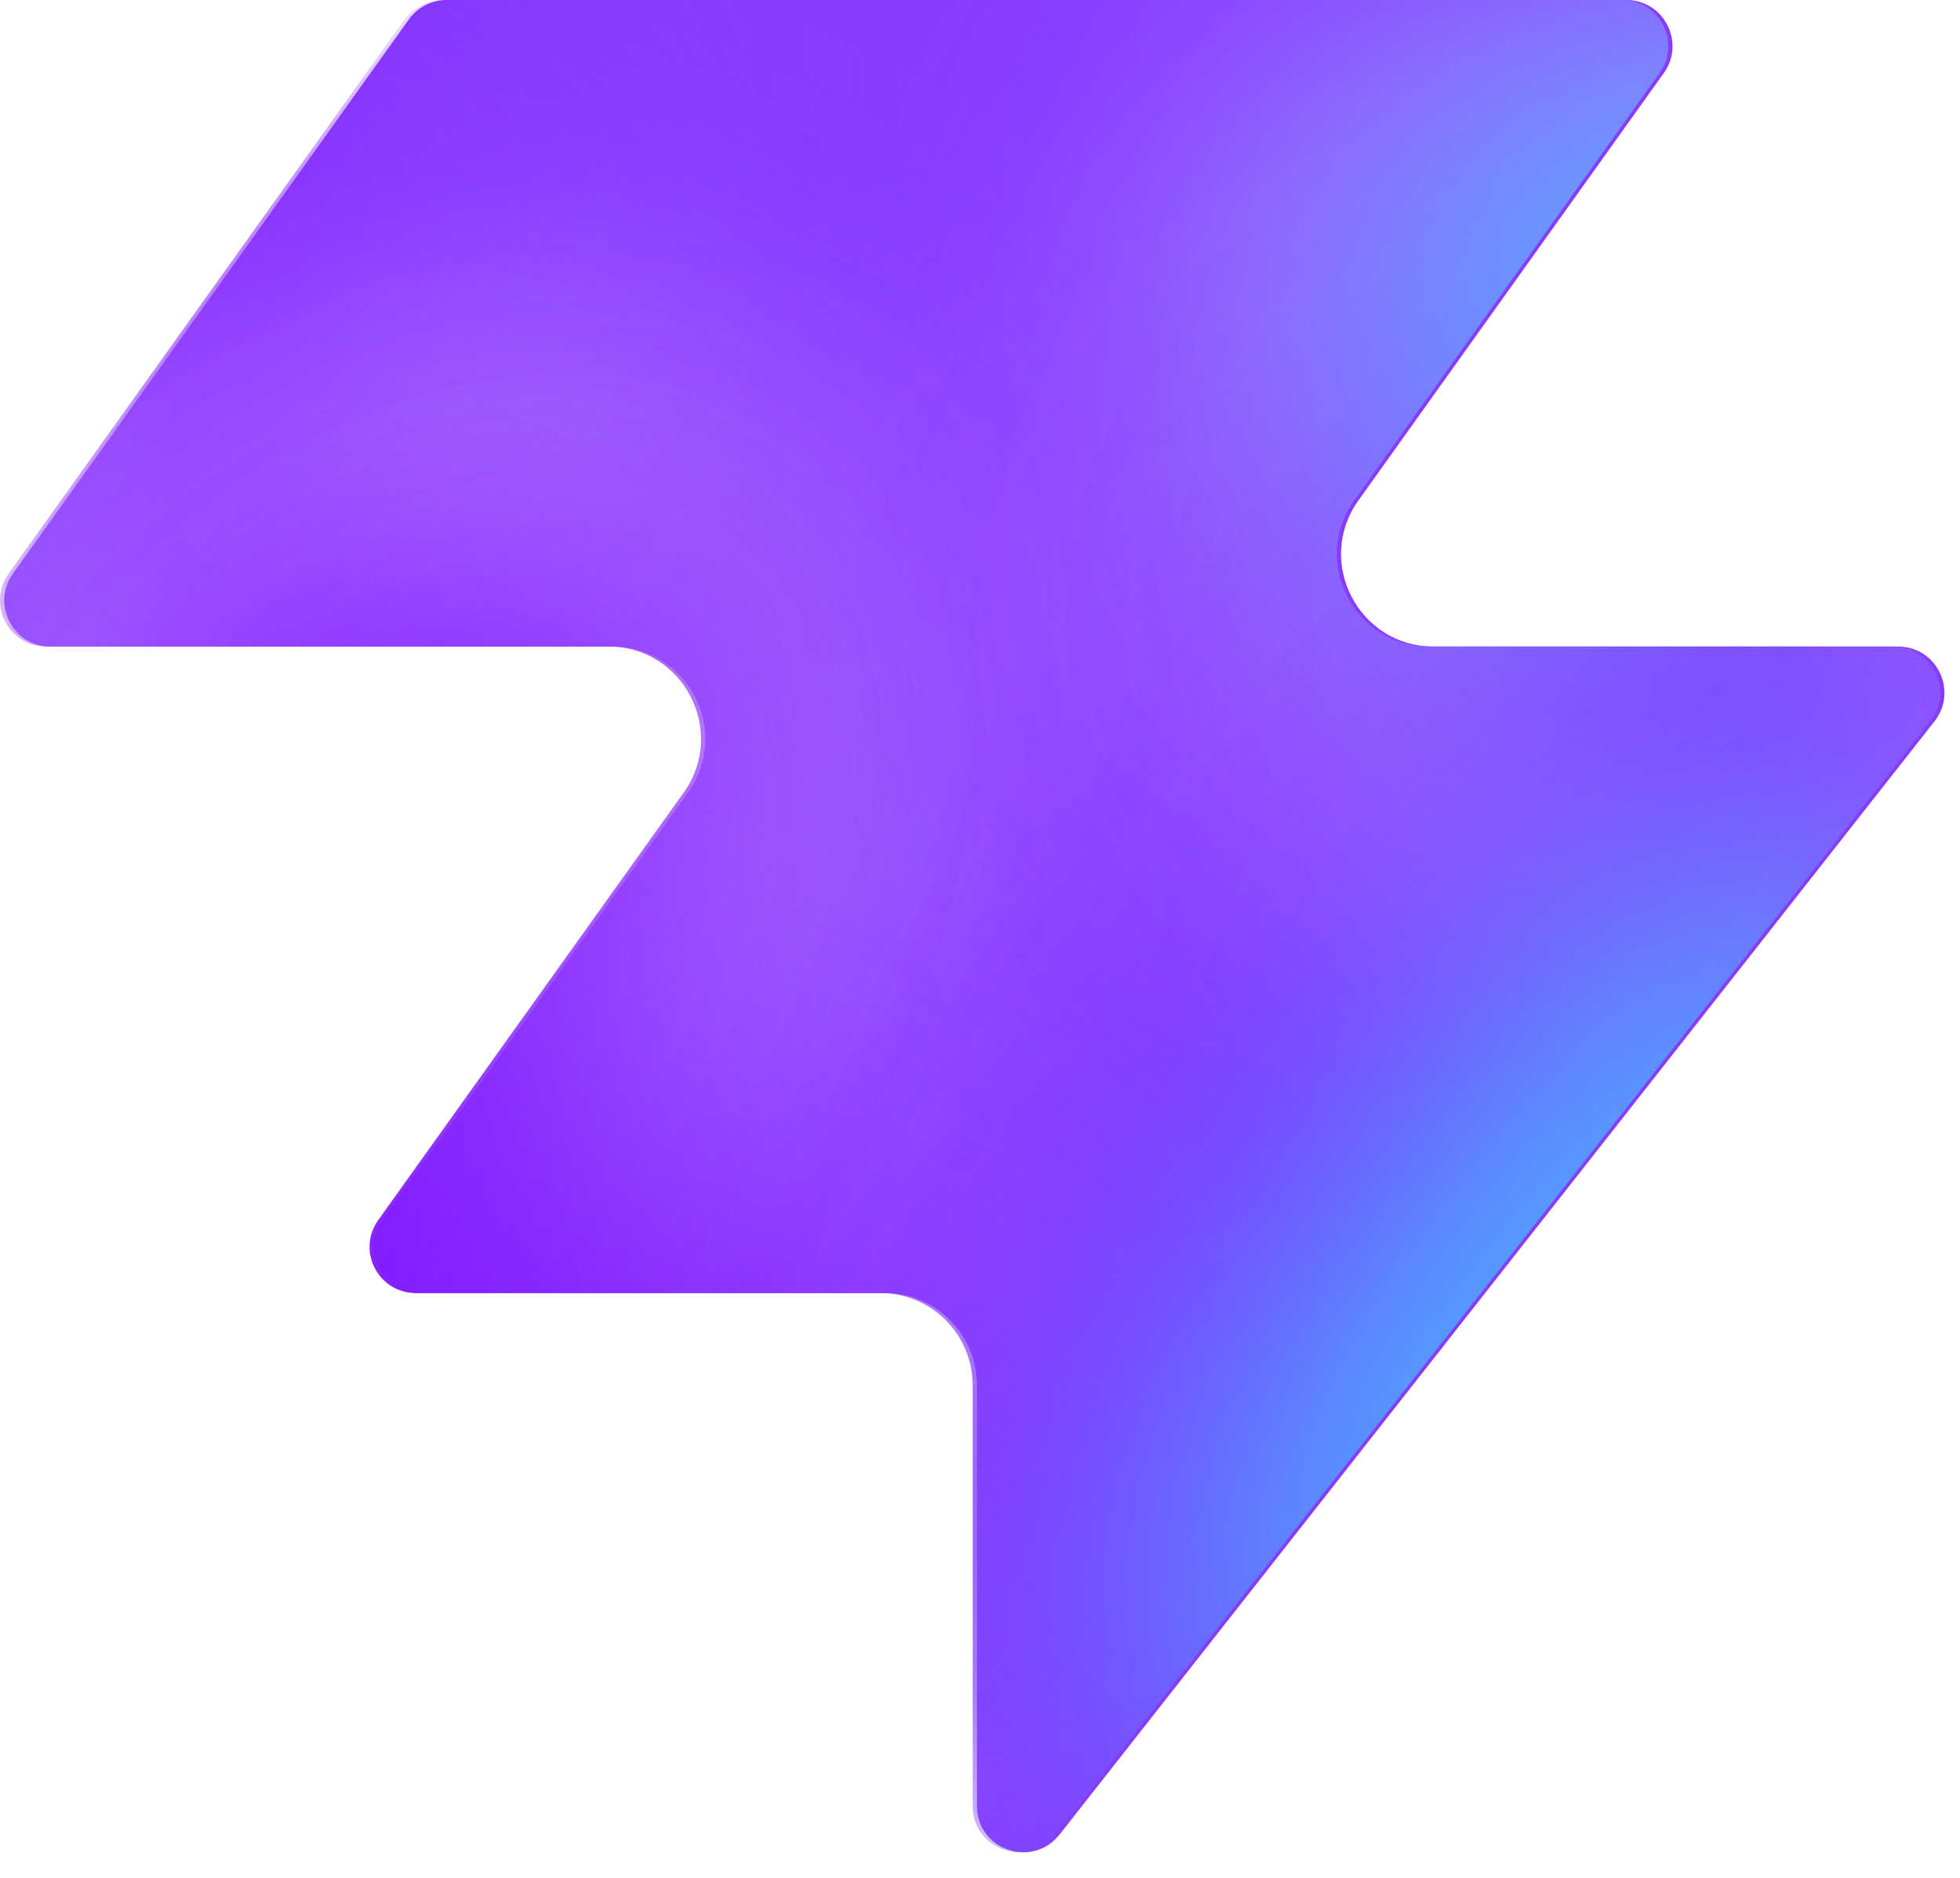
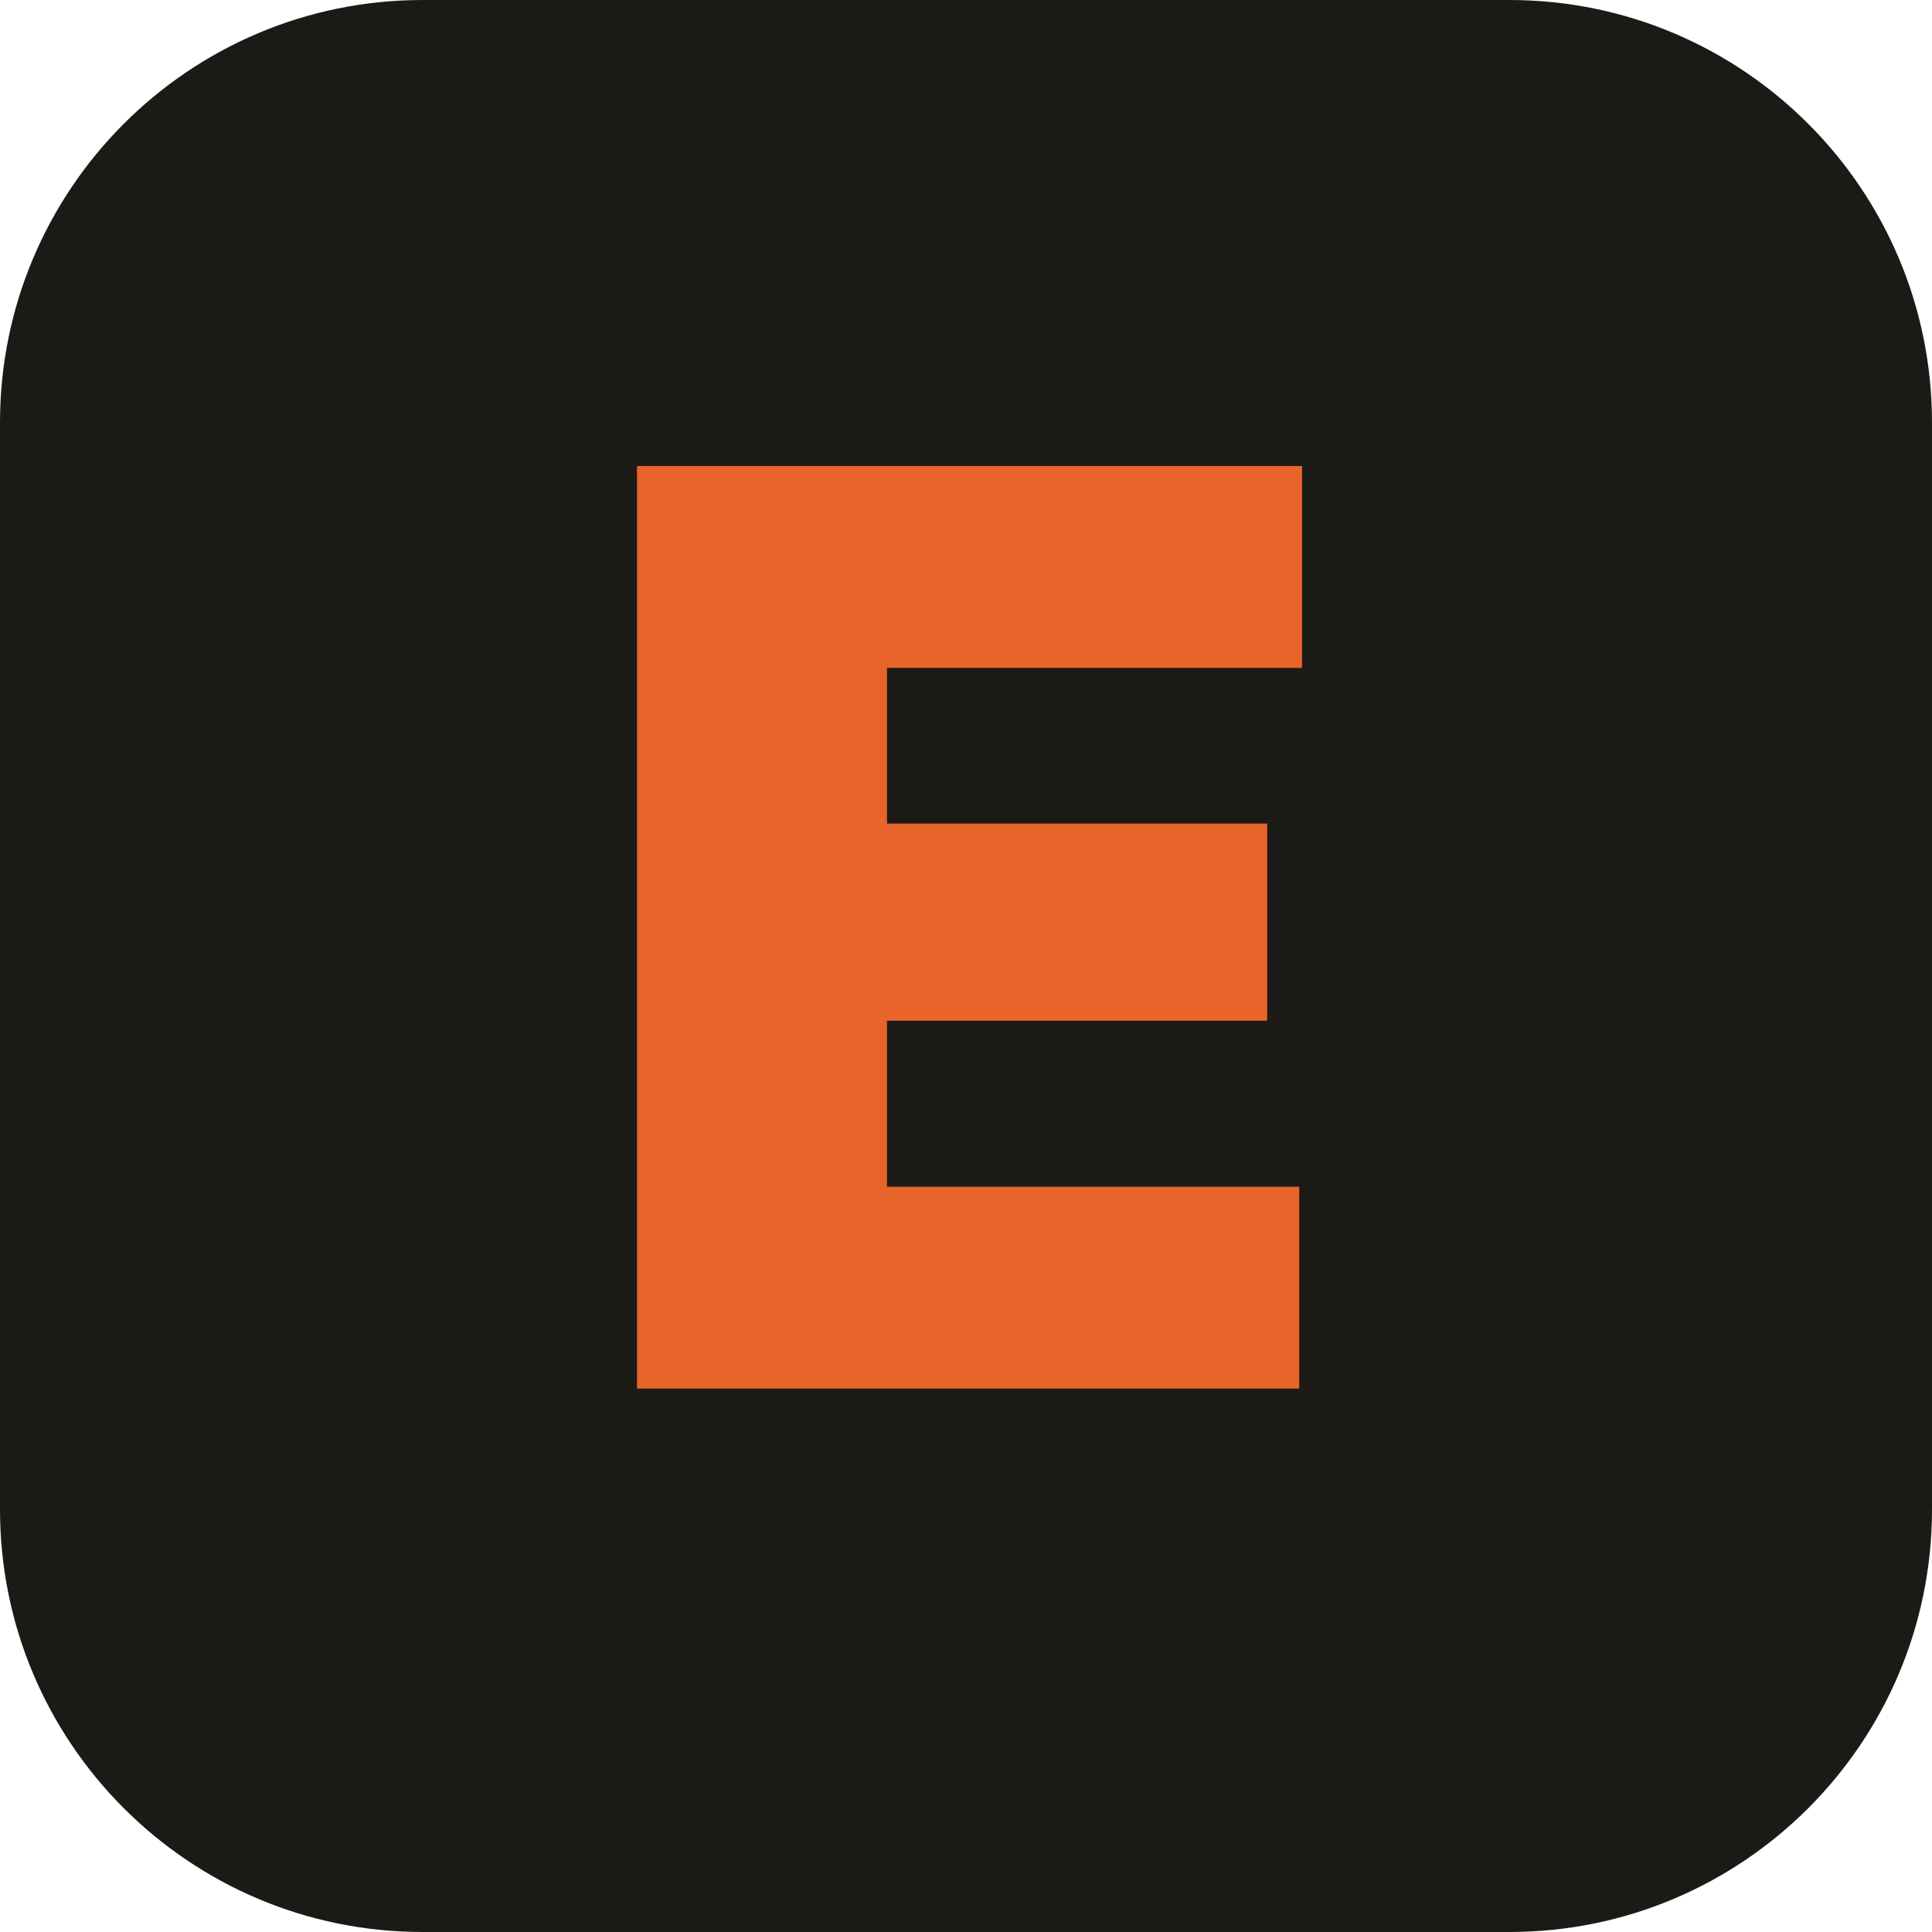
- <svg xmlns="http://www.w3.org/2000/svg" width="48" height="46" fill="none" viewBox="0 0 48 46">
-   <path fill="#863bff" d="M25.946 44.938c-.664.845-2.021.375-2.021-.698V33.937a2.26 2.26 0 0 0-2.262-2.262H10.287c-.92 0-1.456-1.04-.92-1.788l7.48-10.471c1.07-1.497 0-3.578-1.842-3.578H1.237c-.92 0-1.456-1.04-.92-1.788L10.013.474c.214-.297.556-.474.92-.474h28.894c.92 0 1.456 1.04.92 1.788l-7.48 10.471c-1.07 1.498 0 3.579 1.842 3.579h11.377c.943 0 1.473 1.088.89 1.83L25.947 44.94z" style="fill:#863bff;fill:color(display-p3 .525 .23 1);fill-opacity:1" />
-   <mask id="a" width="48" height="46" x="0" y="0" maskUnits="userSpaceOnUse" style="mask-type:alpha">
-     <path fill="#000" d="M25.842 44.938c-.664.844-2.021.375-2.021-.698V33.937a2.26 2.26 0 0 0-2.262-2.262H10.183c-.92 0-1.456-1.04-.92-1.788l7.48-10.471c1.07-1.498 0-3.579-1.842-3.579H1.133c-.92 0-1.456-1.04-.92-1.787L9.91.473c.214-.297.556-.474.92-.474h28.894c.92 0 1.456 1.04.92 1.788l-7.48 10.471c-1.07 1.498 0 3.578 1.842 3.578h11.377c.943 0 1.473 1.088.89 1.832L25.843 44.94z" style="fill:#000;fill-opacity:1" />
-   </mask>
-   <g mask="url(#a)">
-     <g filter="url(#b)">
-       <ellipse cx="5.508" cy="14.704" fill="#ede6ff" rx="5.508" ry="14.704" style="fill:#ede6ff;fill:color(display-p3 .927 .903 1);fill-opacity:1" transform="matrix(.00324 1 1 -.00324 -4.47 31.516)" />
-     </g>
-     <g filter="url(#c)">
-       <ellipse cx="10.399" cy="29.851" fill="#ede6ff" rx="10.399" ry="29.851" style="fill:#ede6ff;fill:color(display-p3 .927 .903 1);fill-opacity:1" transform="matrix(.00324 1 1 -.00324 -39.328 7.883)" />
-     </g>
-     <g filter="url(#d)">
-       <ellipse cx="5.508" cy="30.487" fill="#7e14ff" rx="5.508" ry="30.487" style="fill:#7e14ff;fill:color(display-p3 .492 .077 1);fill-opacity:1" transform="rotate(89.814 -25.913 -14.639)scale(1 -1)" />
-     </g>
-     <g filter="url(#e)">
-       <ellipse cx="5.508" cy="30.599" fill="#7e14ff" rx="5.508" ry="30.599" style="fill:#7e14ff;fill:color(display-p3 .492 .077 1);fill-opacity:1" transform="rotate(89.814 -32.644 -3.334)scale(1 -1)" />
-     </g>
-     <g filter="url(#f)">
-       <ellipse cx="5.508" cy="30.599" fill="#7e14ff" rx="5.508" ry="30.599" style="fill:#7e14ff;fill:color(display-p3 .492 .077 1);fill-opacity:1" transform="matrix(.00324 1 1 -.00324 -34.34 30.47)" />
-     </g>
-     <g filter="url(#g)">
-       <ellipse cx="14.072" cy="22.078" fill="#ede6ff" rx="14.072" ry="22.078" style="fill:#ede6ff;fill:color(display-p3 .927 .903 1);fill-opacity:1" transform="rotate(93.35 24.506 48.493)scale(-1 1)" />
-     </g>
-     <g filter="url(#h)">
-       <ellipse cx="3.47" cy="21.501" fill="#7e14ff" rx="3.47" ry="21.501" style="fill:#7e14ff;fill:color(display-p3 .492 .077 1);fill-opacity:1" transform="rotate(89.009 28.708 47.59)scale(-1 1)" />
-     </g>
-     <g filter="url(#i)">
-       <ellipse cx="3.47" cy="21.501" fill="#7e14ff" rx="3.47" ry="21.501" style="fill:#7e14ff;fill:color(display-p3 .492 .077 1);fill-opacity:1" transform="rotate(89.009 28.708 47.59)scale(-1 1)" />
-     </g>
-     <g filter="url(#j)">
-       <ellipse cx=".387" cy="8.972" fill="#7e14ff" rx="4.407" ry="29.108" style="fill:#7e14ff;fill:color(display-p3 .492 .077 1);fill-opacity:1" transform="rotate(39.51 .387 8.972)" />
-     </g>
-     <g filter="url(#k)">
-       <ellipse cx="47.523" cy="-6.092" fill="#7e14ff" rx="4.407" ry="29.108" style="fill:#7e14ff;fill:color(display-p3 .492 .077 1);fill-opacity:1" transform="rotate(37.892 47.523 -6.092)" />
-     </g>
-     <g filter="url(#l)">
-       <ellipse cx="41.412" cy="6.333" fill="#47bfff" rx="5.971" ry="9.665" style="fill:#47bfff;fill:color(display-p3 .28 .748 1);fill-opacity:1" transform="rotate(37.892 41.412 6.333)" />
-     </g>
-     <g filter="url(#m)">
-       <ellipse cx="-1.879" cy="38.332" fill="#7e14ff" rx="4.407" ry="29.108" style="fill:#7e14ff;fill:color(display-p3 .492 .077 1);fill-opacity:1" transform="rotate(37.892 -1.88 38.332)" />
-     </g>
-     <g filter="url(#n)">
-       <ellipse cx="-1.879" cy="38.332" fill="#7e14ff" rx="4.407" ry="29.108" style="fill:#7e14ff;fill:color(display-p3 .492 .077 1);fill-opacity:1" transform="rotate(37.892 -1.88 38.332)" />
-     </g>
-     <g filter="url(#o)">
-       <ellipse cx="35.651" cy="29.907" fill="#7e14ff" rx="4.407" ry="29.108" style="fill:#7e14ff;fill:color(display-p3 .492 .077 1);fill-opacity:1" transform="rotate(37.892 35.651 29.907)" />
-     </g>
-     <g filter="url(#p)">
-       <ellipse cx="38.418" cy="32.4" fill="#47bfff" rx="5.971" ry="15.297" style="fill:#47bfff;fill:color(display-p3 .28 .748 1);fill-opacity:1" transform="rotate(37.892 38.418 32.4)" />
-     </g>
-   </g>
-   <defs>
-     <filter id="b" width="60.045" height="41.654" x="-19.77" y="16.149" color-interpolation-filters="sRGB" filterUnits="userSpaceOnUse">
-       <feFlood flood-opacity="0" result="BackgroundImageFix" />
-       <feBlend in="SourceGraphic" in2="BackgroundImageFix" result="shape" />
-       <feGaussianBlur result="effect1_foregroundBlur_2002_17158" stdDeviation="7.659" />
-     </filter>
-     <filter id="c" width="90.34" height="51.437" x="-54.613" y="-7.533" color-interpolation-filters="sRGB" filterUnits="userSpaceOnUse">
-       <feFlood flood-opacity="0" result="BackgroundImageFix" />
-       <feBlend in="SourceGraphic" in2="BackgroundImageFix" result="shape" />
-       <feGaussianBlur result="effect1_foregroundBlur_2002_17158" stdDeviation="7.659" />
-     </filter>
-     <filter id="d" width="79.355" height="29.4" x="-49.64" y="2.03" color-interpolation-filters="sRGB" filterUnits="userSpaceOnUse">
-       <feFlood flood-opacity="0" result="BackgroundImageFix" />
-       <feBlend in="SourceGraphic" in2="BackgroundImageFix" result="shape" />
-       <feGaussianBlur result="effect1_foregroundBlur_2002_17158" stdDeviation="4.596" />
-     </filter>
-     <filter id="e" width="79.579" height="29.4" x="-45.045" y="20.029" color-interpolation-filters="sRGB" filterUnits="userSpaceOnUse">
-       <feFlood flood-opacity="0" result="BackgroundImageFix" />
-       <feBlend in="SourceGraphic" in2="BackgroundImageFix" result="shape" />
-       <feGaussianBlur result="effect1_foregroundBlur_2002_17158" stdDeviation="4.596" />
-     </filter>
-     <filter id="f" width="79.579" height="29.4" x="-43.513" y="21.178" color-interpolation-filters="sRGB" filterUnits="userSpaceOnUse">
-       <feFlood flood-opacity="0" result="BackgroundImageFix" />
-       <feBlend in="SourceGraphic" in2="BackgroundImageFix" result="shape" />
-       <feGaussianBlur result="effect1_foregroundBlur_2002_17158" stdDeviation="4.596" />
-     </filter>
-     <filter id="g" width="74.749" height="58.852" x="15.756" y="-17.901" color-interpolation-filters="sRGB" filterUnits="userSpaceOnUse">
-       <feFlood flood-opacity="0" result="BackgroundImageFix" />
-       <feBlend in="SourceGraphic" in2="BackgroundImageFix" result="shape" />
-       <feGaussianBlur result="effect1_foregroundBlur_2002_17158" stdDeviation="7.659" />
-     </filter>
-     <filter id="h" width="61.377" height="25.362" x="23.548" y="2.284" color-interpolation-filters="sRGB" filterUnits="userSpaceOnUse">
-       <feFlood flood-opacity="0" result="BackgroundImageFix" />
-       <feBlend in="SourceGraphic" in2="BackgroundImageFix" result="shape" />
-       <feGaussianBlur result="effect1_foregroundBlur_2002_17158" stdDeviation="4.596" />
-     </filter>
-     <filter id="i" width="61.377" height="25.362" x="23.548" y="2.284" color-interpolation-filters="sRGB" filterUnits="userSpaceOnUse">
-       <feFlood flood-opacity="0" result="BackgroundImageFix" />
-       <feBlend in="SourceGraphic" in2="BackgroundImageFix" result="shape" />
-       <feGaussianBlur result="effect1_foregroundBlur_2002_17158" stdDeviation="4.596" />
-     </filter>
-     <filter id="j" width="56.045" height="63.649" x="-27.636" y="-22.853" color-interpolation-filters="sRGB" filterUnits="userSpaceOnUse">
-       <feFlood flood-opacity="0" result="BackgroundImageFix" />
-       <feBlend in="SourceGraphic" in2="BackgroundImageFix" result="shape" />
-       <feGaussianBlur result="effect1_foregroundBlur_2002_17158" stdDeviation="4.596" />
-     </filter>
-     <filter id="k" width="54.814" height="64.646" x="20.116" y="-38.415" color-interpolation-filters="sRGB" filterUnits="userSpaceOnUse">
-       <feFlood flood-opacity="0" result="BackgroundImageFix" />
-       <feBlend in="SourceGraphic" in2="BackgroundImageFix" result="shape" />
-       <feGaussianBlur result="effect1_foregroundBlur_2002_17158" stdDeviation="4.596" />
-     </filter>
-     <filter id="l" width="33.541" height="35.313" x="24.641" y="-11.323" color-interpolation-filters="sRGB" filterUnits="userSpaceOnUse">
-       <feFlood flood-opacity="0" result="BackgroundImageFix" />
-       <feBlend in="SourceGraphic" in2="BackgroundImageFix" result="shape" />
-       <feGaussianBlur result="effect1_foregroundBlur_2002_17158" stdDeviation="4.596" />
-     </filter>
-     <filter id="m" width="54.814" height="64.646" x="-29.286" y="6.009" color-interpolation-filters="sRGB" filterUnits="userSpaceOnUse">
-       <feFlood flood-opacity="0" result="BackgroundImageFix" />
-       <feBlend in="SourceGraphic" in2="BackgroundImageFix" result="shape" />
-       <feGaussianBlur result="effect1_foregroundBlur_2002_17158" stdDeviation="4.596" />
-     </filter>
-     <filter id="n" width="54.814" height="64.646" x="-29.286" y="6.009" color-interpolation-filters="sRGB" filterUnits="userSpaceOnUse">
-       <feFlood flood-opacity="0" result="BackgroundImageFix" />
-       <feBlend in="SourceGraphic" in2="BackgroundImageFix" result="shape" />
-       <feGaussianBlur result="effect1_foregroundBlur_2002_17158" stdDeviation="4.596" />
-     </filter>
-     <filter id="o" width="54.814" height="64.646" x="8.244" y="-2.416" color-interpolation-filters="sRGB" filterUnits="userSpaceOnUse">
-       <feFlood flood-opacity="0" result="BackgroundImageFix" />
-       <feBlend in="SourceGraphic" in2="BackgroundImageFix" result="shape" />
-       <feGaussianBlur result="effect1_foregroundBlur_2002_17158" stdDeviation="4.596" />
-     </filter>
-     <filter id="p" width="39.409" height="43.623" x="18.713" y="10.588" color-interpolation-filters="sRGB" filterUnits="userSpaceOnUse">
-       <feFlood flood-opacity="0" result="BackgroundImageFix" />
-       <feBlend in="SourceGraphic" in2="BackgroundImageFix" result="shape" />
-       <feGaussianBlur result="effect1_foregroundBlur_2002_17158" stdDeviation="4.596" />
-     </filter>
-   </defs>
+ <svg xmlns="http://www.w3.org/2000/svg" viewBox="0 0 32 32">
+   <rect width="32" height="32" rx="7" fill="#1C1A17" />
+   <text x="16" y="23" text-anchor="middle" fill="#E8642A" font-family="system-ui,-apple-system,sans-serif" font-weight="900" font-size="21">E</text>
</svg>
